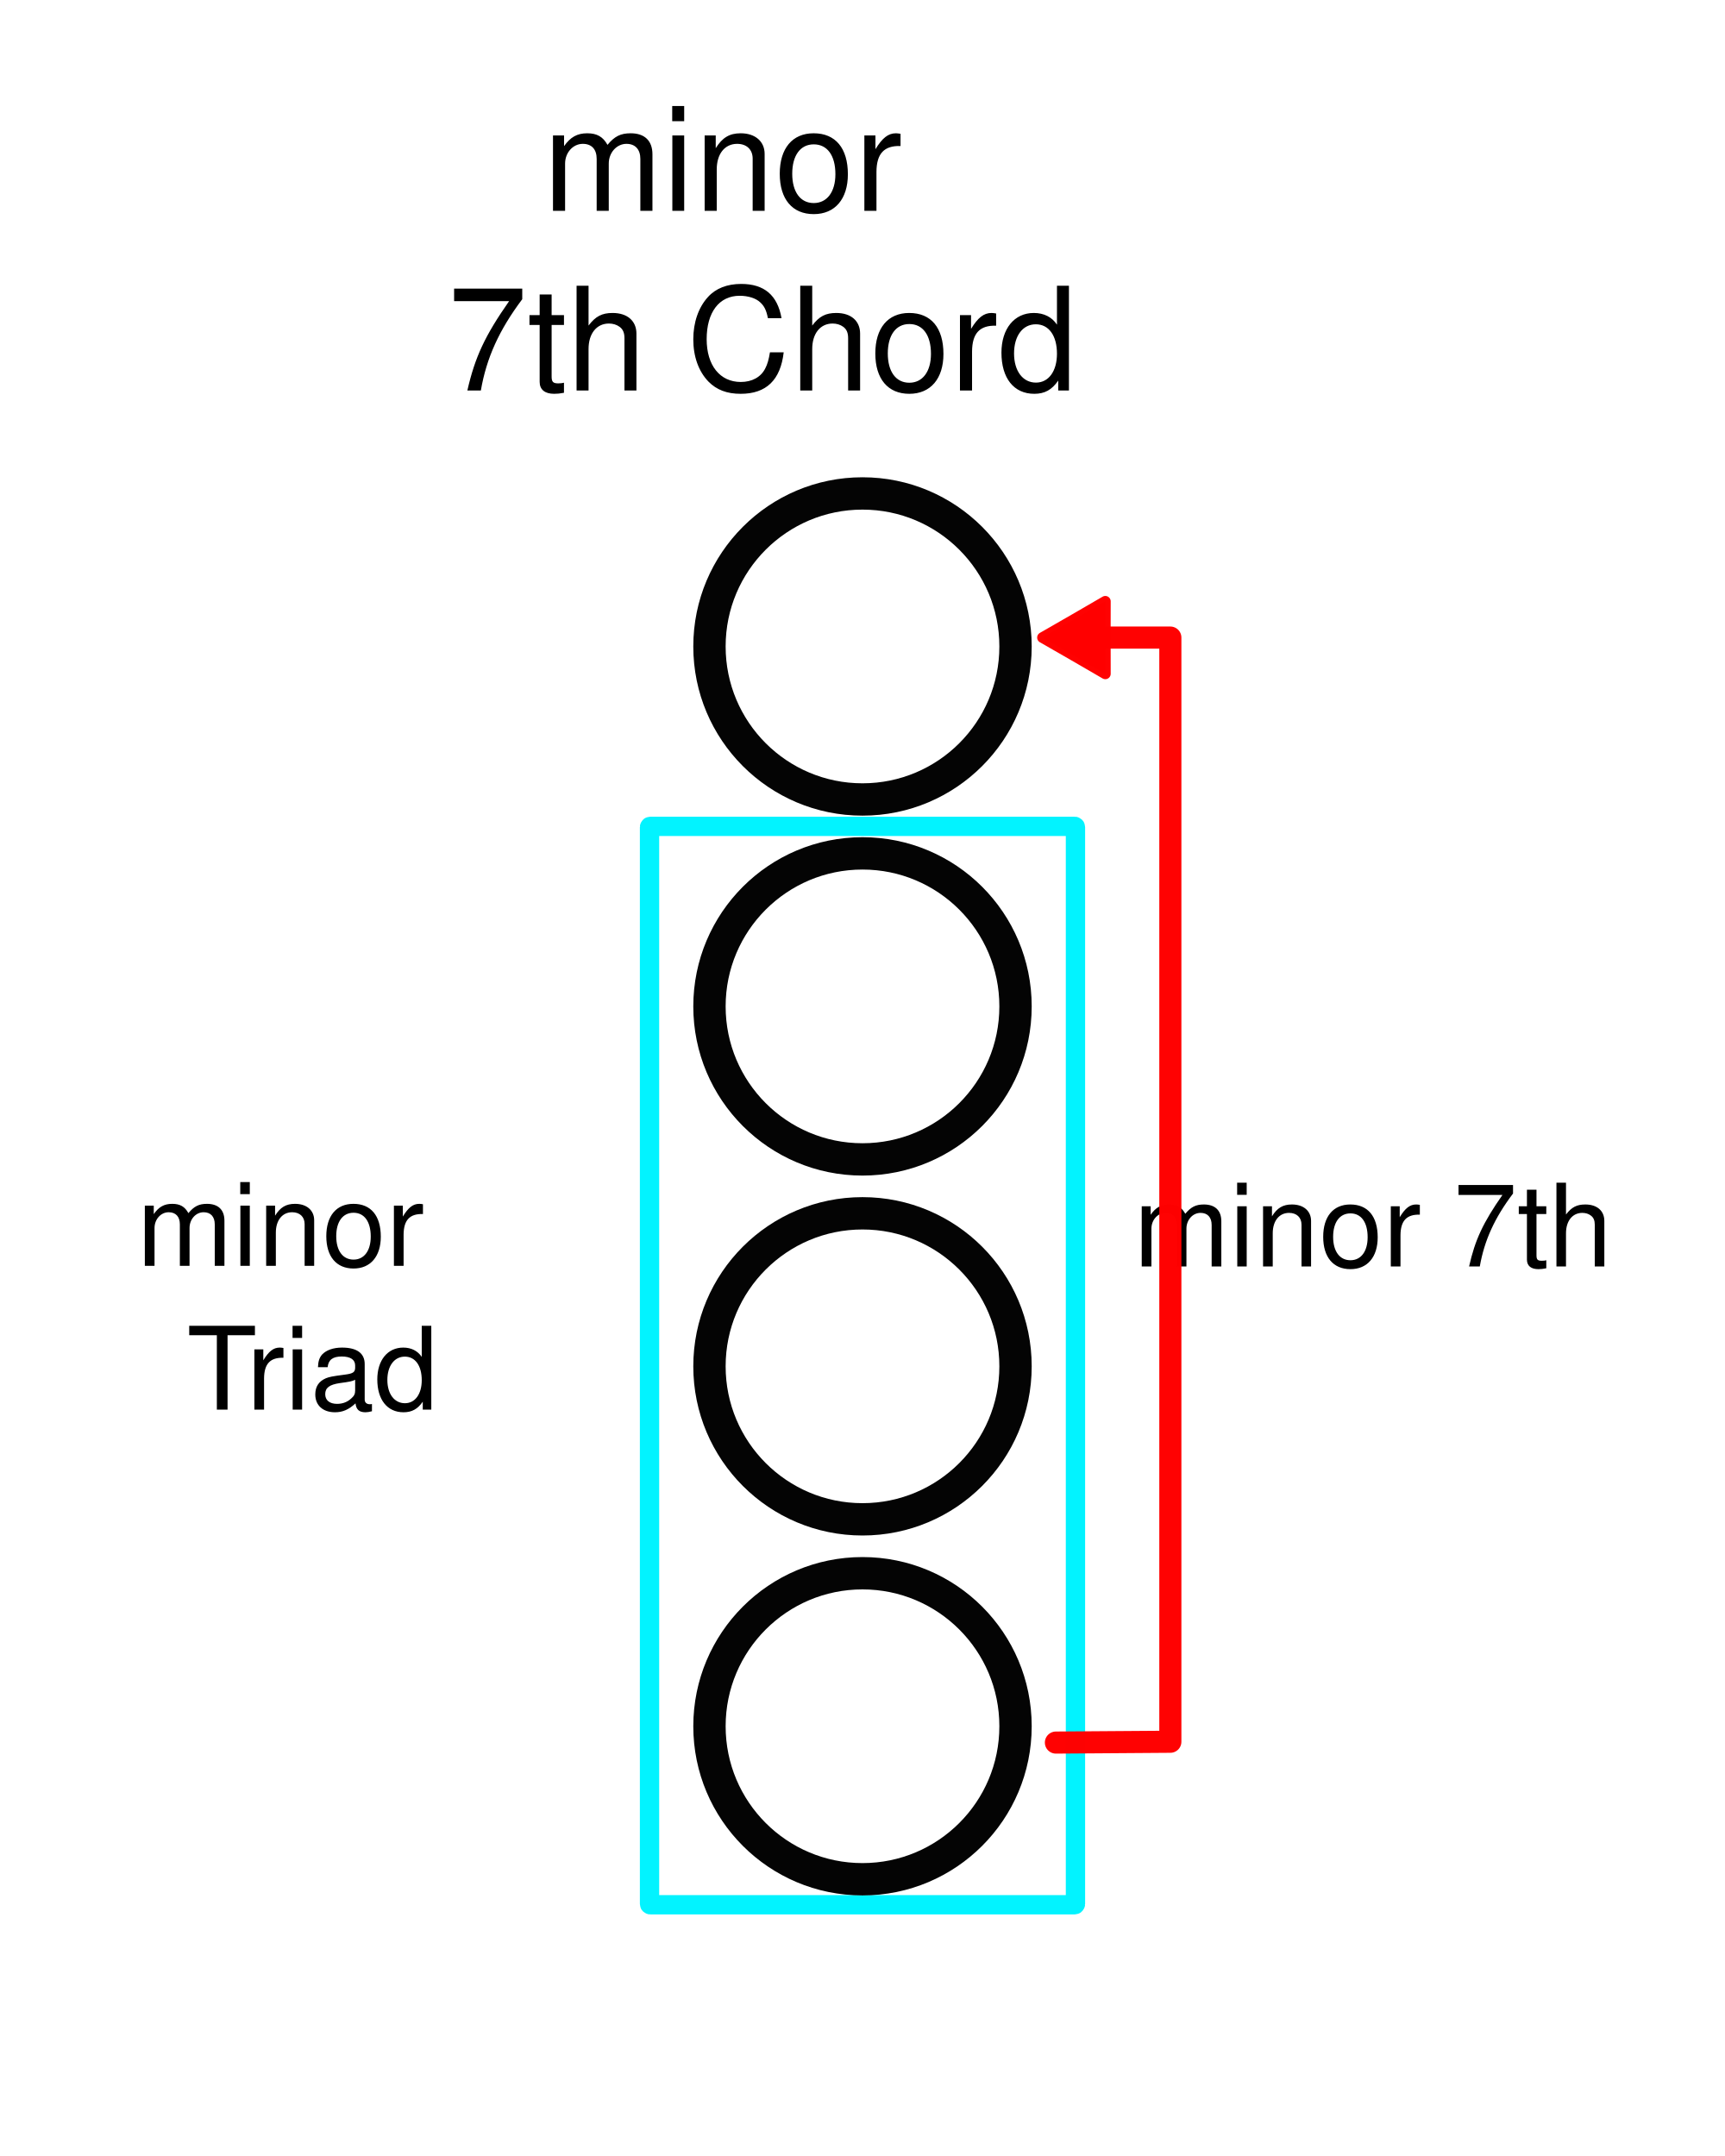
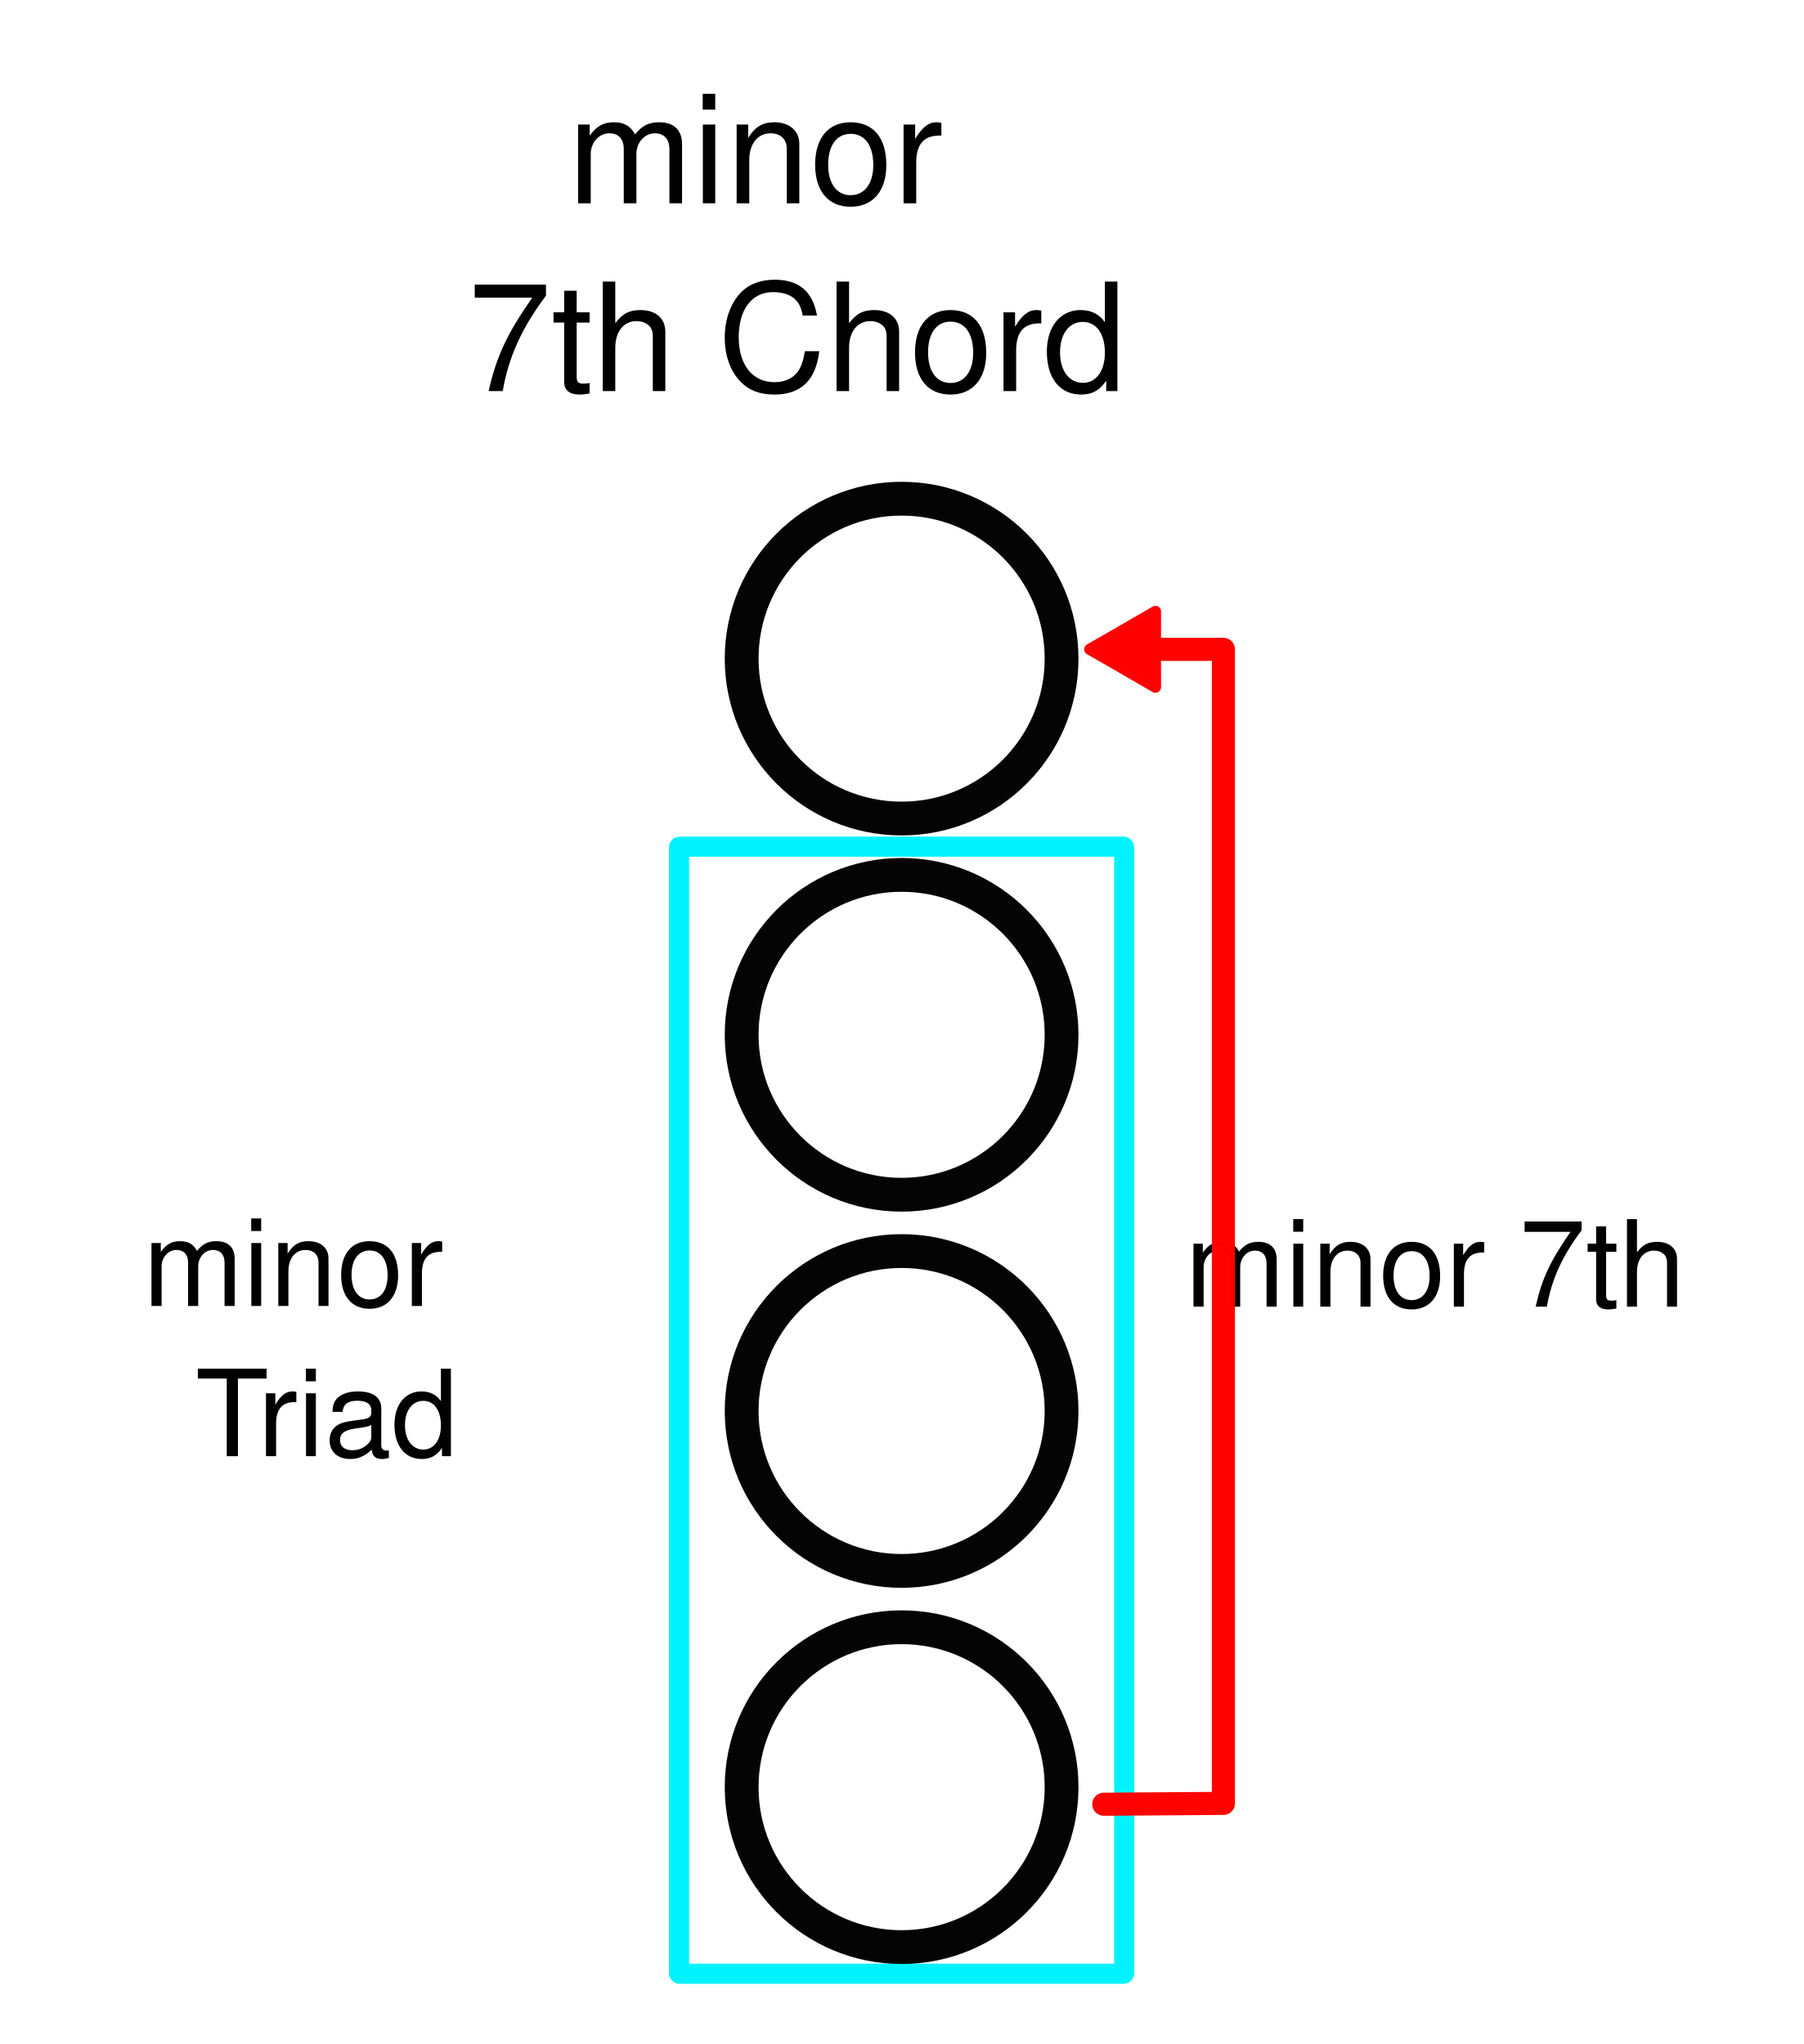
- <svg xmlns="http://www.w3.org/2000/svg" width="800" height="1000" viewBox="0 0 211.667 264.583" version="1.1" id="svg1">
+ <svg xmlns="http://www.w3.org/2000/svg" width="800" height="907" viewBox="0 2 211.667 240" version="1.1" id="svg1">
  <defs id="defs1" />
  <rect style="fill:none;fill-opacity:1;stroke:#00f3ff;stroke-width:2.37;stroke-linecap:round;stroke-linejoin:round;stroke-dasharray:none;stroke-opacity:0.991" id="rect4" width="52.264" height="132.343" x="79.701" y="101.409" ry="0.091" />
  <g id="layer1">
    <text xml:space="preserve" style="font-size:17.639px;line-height:1.25;font-family:Helvetica;-inkscape-font-specification:'Helvetica, Normal';font-variant-ligatures:none;text-align:center;text-anchor:middle;stroke-width:0.265" x="105.833" y="25.872" id="text1">
      <tspan id="tspan1" style="font-size:17.639px;text-align:center;text-anchor:middle;stroke-width:0.265" x="105.833" y="25.872">minor</tspan>
      <tspan style="font-size:17.639px;text-align:center;text-anchor:middle;stroke-width:0.265" x="105.833" y="47.92" id="tspan4">7th Chord</tspan>
    </text>
    <text xml:space="preserve" style="font-size:14.111px;line-height:1.25;font-family:Helvetica;-inkscape-font-specification:'Helvetica, Normal';font-variant-ligatures:none;text-align:center;text-anchor:middle;stroke-width:0.265" x="178.287" y="155.422" id="text1-8">
      <tspan id="tspan1-1" style="font-size:14.111px;text-align:center;text-anchor:middle;stroke-width:0.265" x="178.287" y="155.422">minor 7th</tspan>
    </text>
    <circle style="fill:none;stroke:#000000;stroke-width:3.969;stroke-linecap:round;stroke-linejoin:round;stroke-dasharray:none;stroke-opacity:0.982" id="path2" cx="105.833" cy="79.333" r="18.778" />
    <circle style="fill:none;stroke:#000000;stroke-width:3.969;stroke-linecap:round;stroke-linejoin:round;stroke-dasharray:none;stroke-opacity:0.982" id="path2-3" cx="105.833" cy="211.844" r="18.778" />
    <circle style="fill:none;stroke:#000000;stroke-width:3.969;stroke-linecap:round;stroke-linejoin:round;stroke-dasharray:none;stroke-opacity:0.982" id="path2-9" cx="105.833" cy="123.504" r="18.778" />
    <circle style="fill:none;stroke:#000000;stroke-width:3.969;stroke-linecap:round;stroke-linejoin:round;stroke-dasharray:none;stroke-opacity:0.982" id="path2-6" cx="105.833" cy="167.674" r="18.778" />
    <text xml:space="preserve" style="font-size:14.111px;line-height:1.25;font-family:Helvetica;-inkscape-font-specification:'Helvetica, Normal';font-variant-ligatures:none;text-align:center;text-anchor:middle;stroke-width:0.265" x="48.16" y="155.345" id="text1-8-7-0">
      <tspan id="tspan1-1-1-8" style="font-size:14.111px;text-align:center;text-anchor:middle;stroke-width:0.265" x="48.16" y="155.345">minor</tspan>
      <tspan style="font-size:14.111px;text-align:center;text-anchor:middle;stroke-width:0.265" x="48.16" y="172.984" id="tspan5">Triad</tspan>
    </text>
    <path style="font-variation-settings:normal;fill:none;fill-opacity:1;stroke:#ff0000;stroke-width:2.712;stroke-linecap:round;stroke-linejoin:round;stroke-miterlimit:4;stroke-dasharray:none;stroke-dashoffset:0;stroke-opacity:0.991;stop-color:#000000" d="m 129.566,213.848 14.042,-0.101 V 78.242 h -7.988" id="path3-5-1" />
    <path style="fill:#ff0000;fill-opacity:1;stroke:#ff0000;stroke-width:1.323;stroke-linecap:round;stroke-linejoin:round;stroke-dasharray:none;stroke-opacity:0.991" id="path4-5-6" d="m 40.42,149.971 -3.846,-2.231 -3.855,-2.215 3.855,-2.215 3.846,-2.231 -0.009,4.446 z" transform="translate(95.20782,-67.28314)" />
  </g>
</svg>
